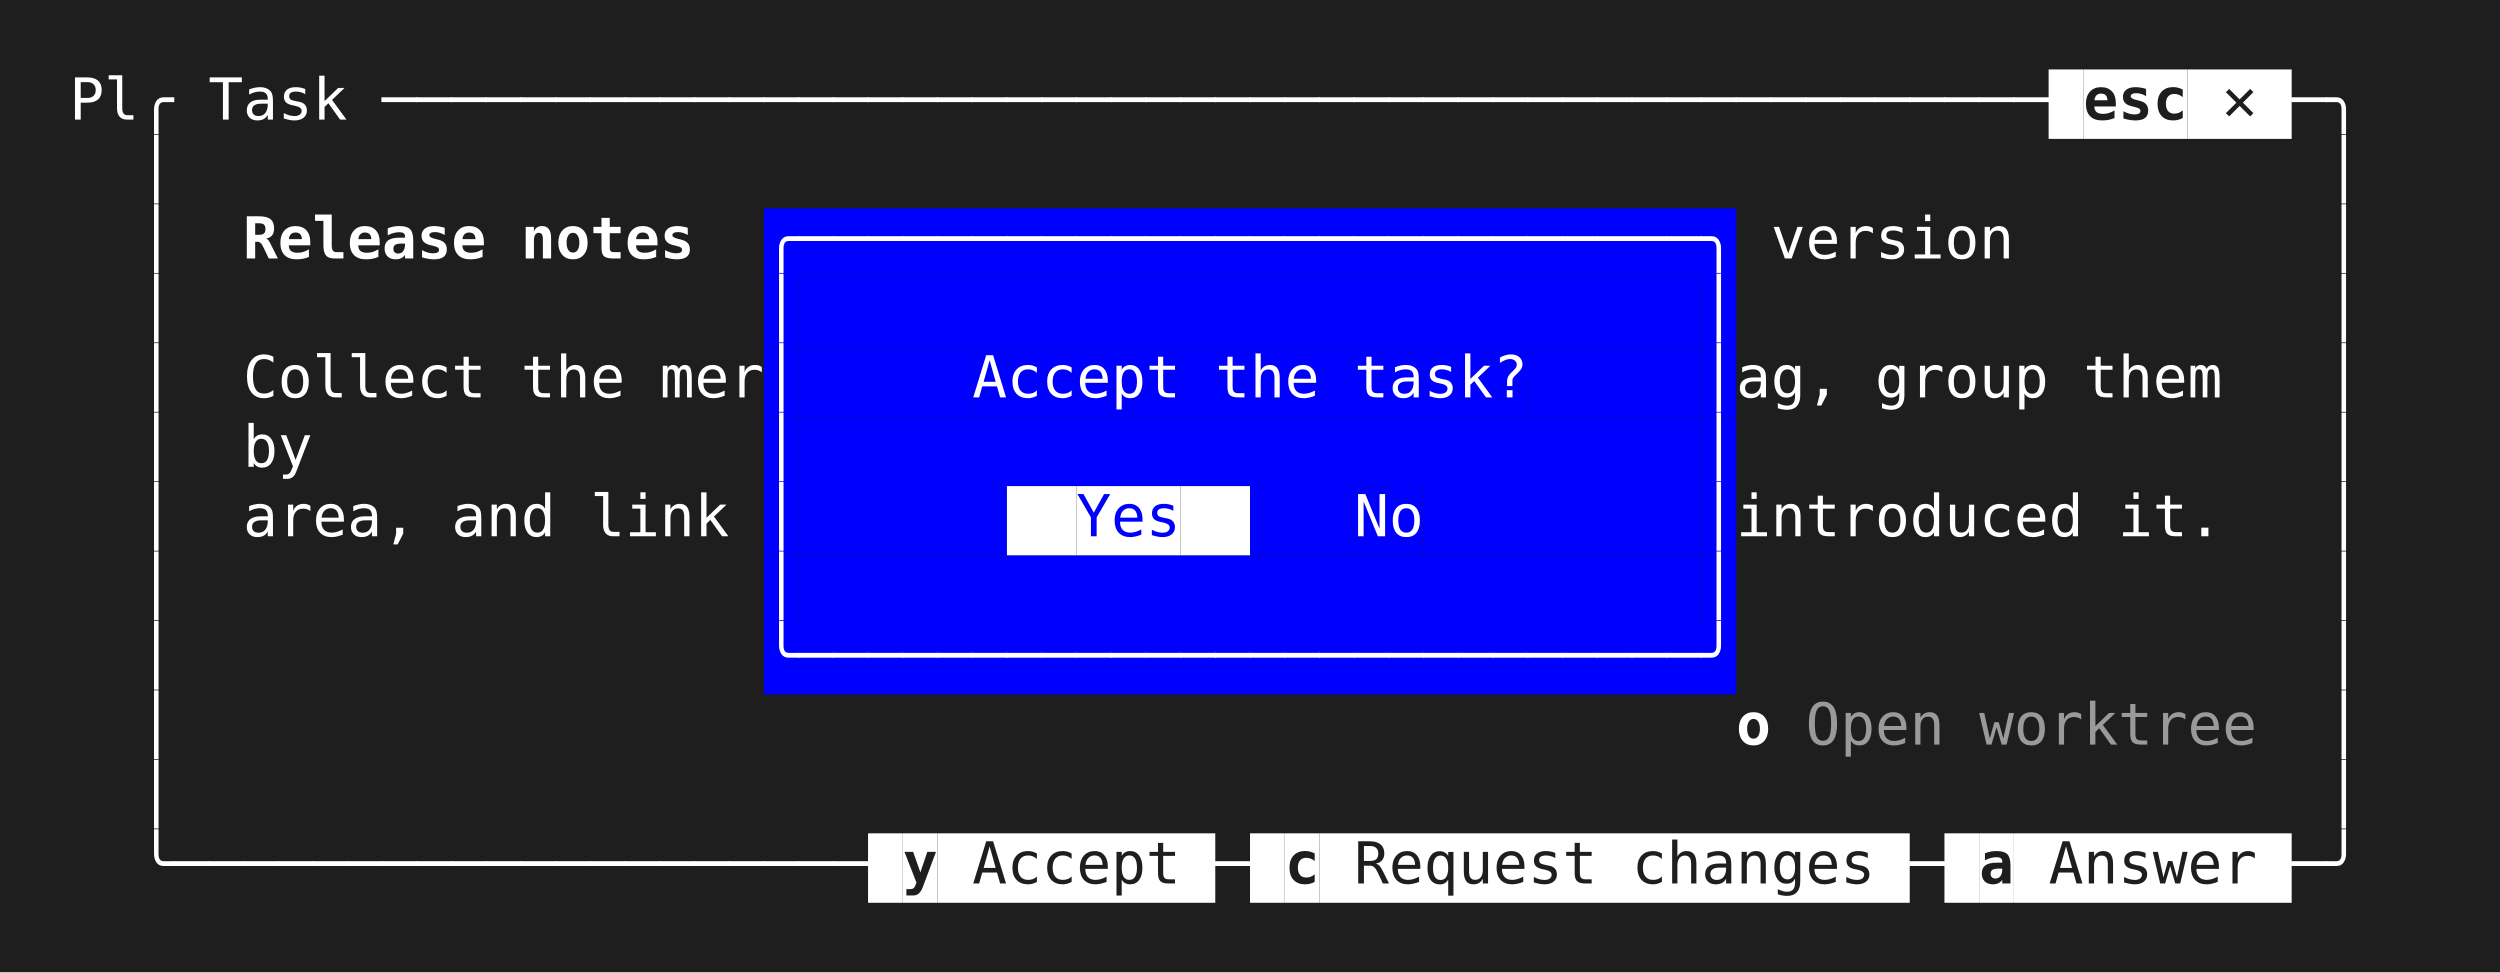
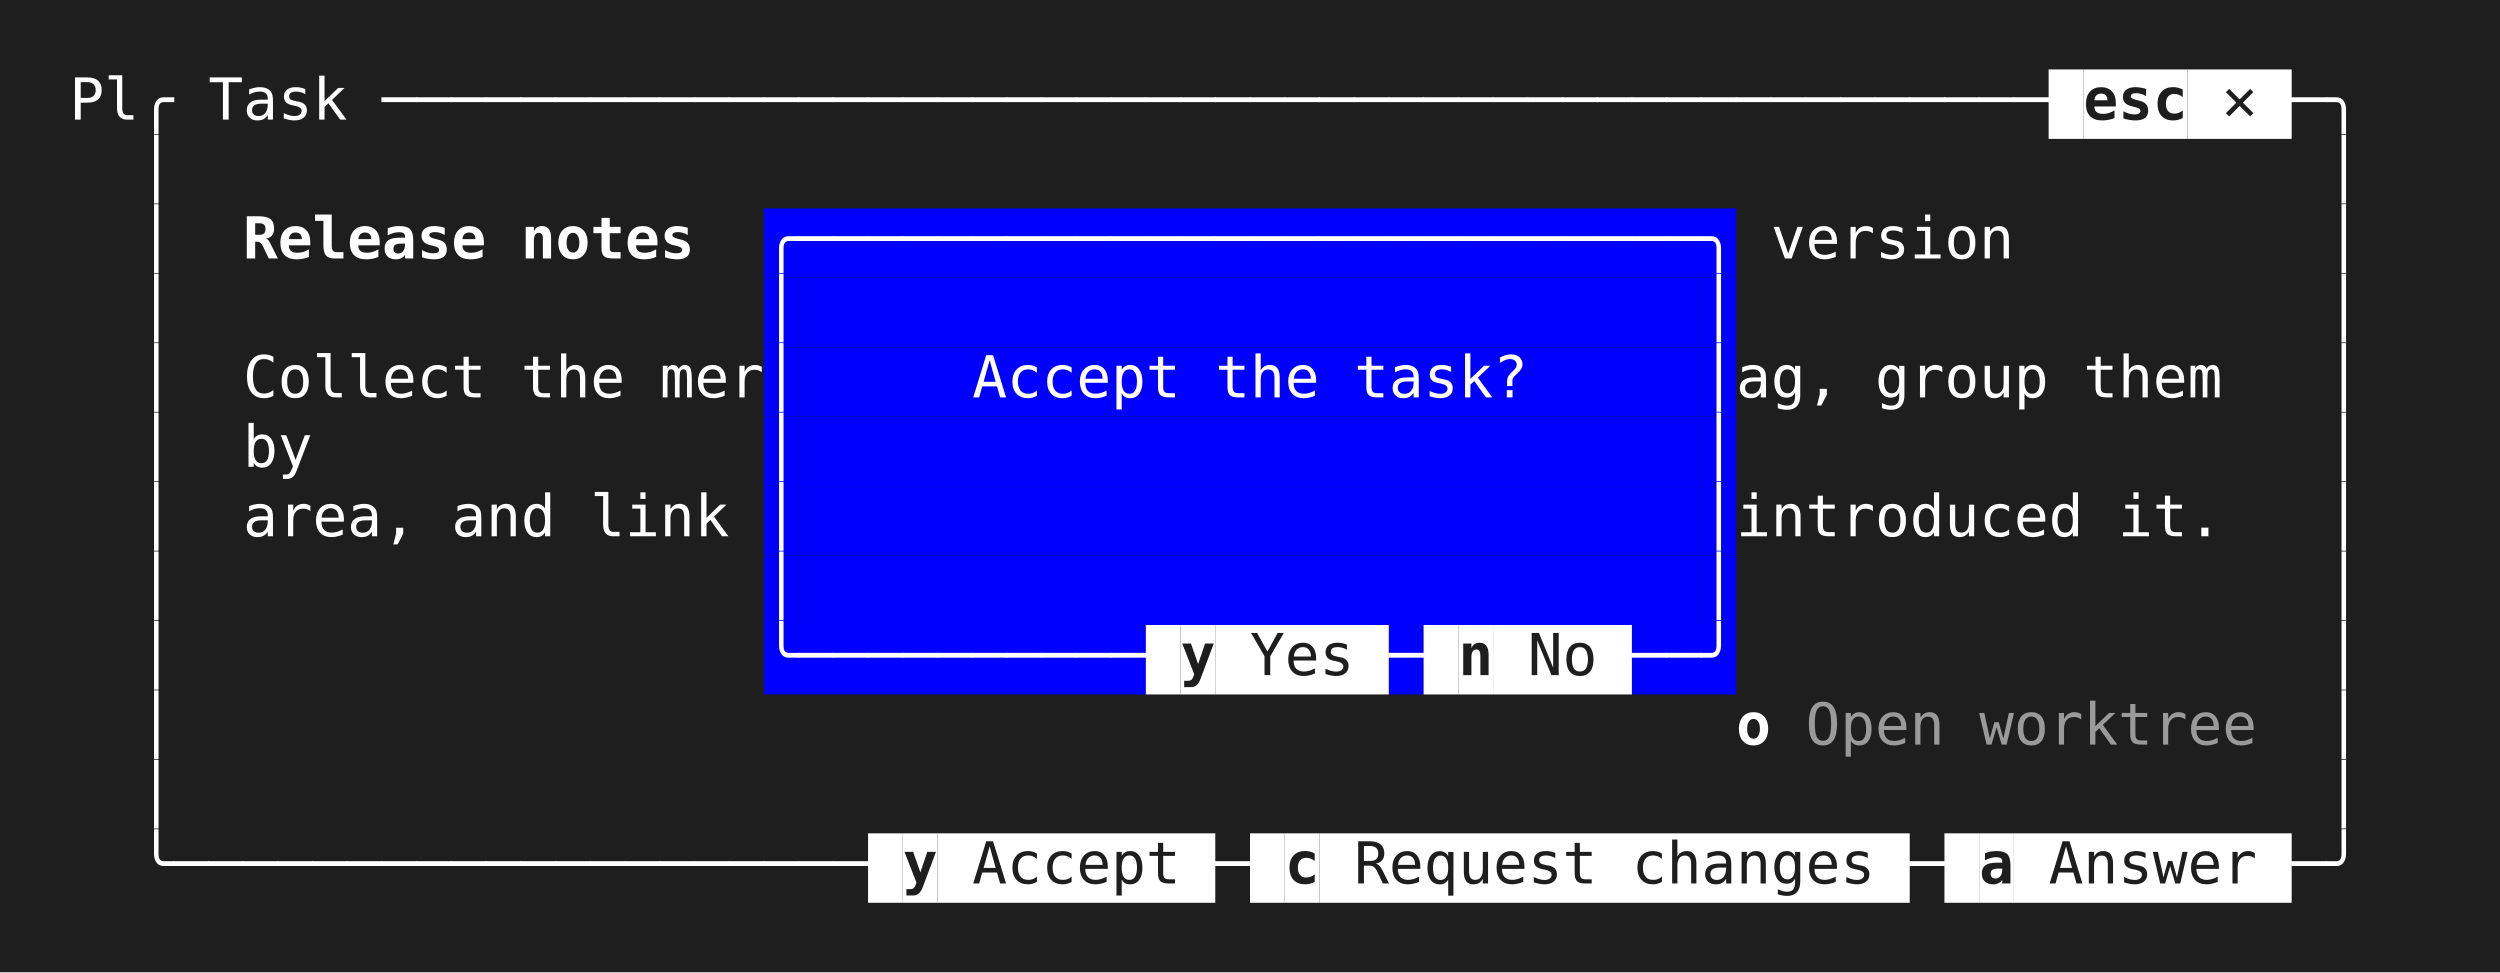
<svg xmlns="http://www.w3.org/2000/svg" width="648" height="252" viewBox="0 0 648 252">
  <rect width="100%" height="100%" fill="#1e1e1e" />
  <g font-family="Menlo, Consolas, 'DejaVu Sans Mono', monospace" font-size="15" xml:space="preserve">
    <g fill="#ffffff">
      <text x="18" y="31">P</text>
      <text x="27" y="31">l</text>
      <text x="36" y="31">╭</text>
      <text x="54" y="31">T</text>
      <text x="63" y="31">a</text>
      <text x="72" y="31">s</text>
      <text x="81" y="31">k</text>
      <text x="99" y="31">─</text>
      <text x="108" y="31">─</text>
      <text x="117" y="31">─</text>
      <text x="126" y="31">─</text>
      <text x="135" y="31">─</text>
      <text x="144" y="31">─</text>
      <text x="153" y="31">─</text>
      <text x="162" y="31">─</text>
      <text x="171" y="31">─</text>
      <text x="180" y="31">─</text>
      <text x="189" y="31">─</text>
      <text x="198" y="31">─</text>
      <text x="207" y="31">─</text>
      <text x="216" y="31">─</text>
      <text x="225" y="31">─</text>
      <text x="234" y="31">─</text>
      <text x="243" y="31">─</text>
      <text x="252" y="31">─</text>
      <text x="261" y="31">─</text>
      <text x="270" y="31">─</text>
      <text x="279" y="31">─</text>
      <text x="288" y="31">─</text>
      <text x="297" y="31">─</text>
      <text x="306" y="31">─</text>
      <text x="315" y="31">─</text>
      <text x="324" y="31">─</text>
      <text x="333" y="31">─</text>
      <text x="342" y="31">─</text>
      <text x="351" y="31">─</text>
      <text x="360" y="31">─</text>
      <text x="369" y="31">─</text>
      <text x="378" y="31">─</text>
      <text x="387" y="31">─</text>
      <text x="396" y="31">─</text>
      <text x="405" y="31">─</text>
      <text x="414" y="31">─</text>
      <text x="423" y="31">─</text>
      <text x="432" y="31">─</text>
      <text x="441" y="31">─</text>
      <text x="450" y="31">─</text>
      <text x="459" y="31">─</text>
      <text x="468" y="31">─</text>
      <text x="477" y="31">─</text>
      <text x="486" y="31">─</text>
      <text x="495" y="31">─</text>
      <text x="504" y="31">─</text>
      <text x="513" y="31">─</text>
      <text x="522" y="31">─</text>
    </g>
    <rect x="531" y="18" width="9" height="18" fill="#ffffff" />
    <rect x="540" y="18" width="27" height="18" fill="#ffffff" />
    <g fill="#1e1e1e" font-weight="bold">
      <text x="540" y="31">e</text>
      <text x="549" y="31">s</text>
      <text x="558" y="31">c</text>
    </g>
    <rect x="567" y="18" width="27" height="18" fill="#ffffff" />
    <g fill="#1e1e1e">
      <text x="576" y="31">✕</text>
    </g>
    <g fill="#ffffff">
      <text x="594" y="31">─</text>
      <text x="603" y="31">╮</text>
    </g>
    <g fill="#ffffff">
      <text x="36" y="49">│</text>
    </g>
    <g fill="#ffffff">
      <text x="603" y="49">│</text>
    </g>
    <g fill="#ffffff">
      <text x="36" y="67">│</text>
    </g>
    <g fill="#ffffff" font-weight="bold">
      <text x="63" y="67">R</text>
      <text x="72" y="67">e</text>
      <text x="81" y="67">l</text>
      <text x="90" y="67">e</text>
      <text x="99" y="67">a</text>
      <text x="108" y="67">s</text>
      <text x="117" y="67">e</text>
      <text x="135" y="67">n</text>
      <text x="144" y="67">o</text>
      <text x="153" y="67">t</text>
      <text x="162" y="67">e</text>
      <text x="171" y="67">s</text>
    </g>
    <rect x="198" y="54" width="252" height="18" fill="#0000ff" />
    <g fill="#ffffff">
      <text x="198" y="67">╭</text>
      <text x="207" y="67">─</text>
      <text x="216" y="67">─</text>
      <text x="225" y="67">─</text>
      <text x="234" y="67">─</text>
      <text x="243" y="67">─</text>
      <text x="252" y="67">─</text>
      <text x="261" y="67">─</text>
      <text x="270" y="67">─</text>
      <text x="279" y="67">─</text>
      <text x="288" y="67">─</text>
      <text x="297" y="67">─</text>
      <text x="306" y="67">─</text>
      <text x="315" y="67">─</text>
      <text x="324" y="67">─</text>
      <text x="333" y="67">─</text>
      <text x="342" y="67">─</text>
      <text x="351" y="67">─</text>
      <text x="360" y="67">─</text>
      <text x="369" y="67">─</text>
      <text x="378" y="67">─</text>
      <text x="387" y="67">─</text>
      <text x="396" y="67">─</text>
      <text x="405" y="67">─</text>
      <text x="414" y="67">─</text>
      <text x="423" y="67">─</text>
      <text x="432" y="67">─</text>
      <text x="441" y="67">╮</text>
    </g>
    <g fill="#ffffff">
      <text x="459" y="67">v</text>
      <text x="468" y="67">e</text>
      <text x="477" y="67">r</text>
      <text x="486" y="67">s</text>
      <text x="495" y="67">i</text>
      <text x="504" y="67">o</text>
      <text x="513" y="67">n</text>
    </g>
    <g fill="#ffffff">
      <text x="603" y="67">│</text>
    </g>
    <g fill="#ffffff">
      <text x="36" y="85">│</text>
    </g>
    <rect x="198" y="72" width="9" height="18" fill="#0000ff" />
    <g fill="#ffffff">
      <text x="198" y="85">│</text>
    </g>
    <rect x="207" y="72" width="234" height="18" fill="#0000ff" />
    <rect x="441" y="72" width="9" height="18" fill="#0000ff" />
    <g fill="#ffffff">
      <text x="441" y="85">│</text>
    </g>
    <g fill="#ffffff">
      <text x="603" y="85">│</text>
    </g>
    <g fill="#ffffff">
      <text x="36" y="103">│</text>
    </g>
    <g fill="#ffffff">
      <text x="63" y="103">C</text>
      <text x="72" y="103">o</text>
      <text x="81" y="103">l</text>
      <text x="90" y="103">l</text>
      <text x="99" y="103">e</text>
      <text x="108" y="103">c</text>
      <text x="117" y="103">t</text>
      <text x="135" y="103">t</text>
      <text x="144" y="103">h</text>
      <text x="153" y="103">e</text>
      <text x="171" y="103">m</text>
      <text x="180" y="103">e</text>
      <text x="189" y="103">r</text>
    </g>
    <rect x="198" y="90" width="9" height="18" fill="#0000ff" />
    <g fill="#ffffff">
      <text x="198" y="103">│</text>
    </g>
    <rect x="207" y="90" width="45" height="18" fill="#0000ff" />
    <rect x="252" y="90" width="144" height="18" fill="#0000ff" />
    <g fill="#ffffff">
      <text x="252" y="103">A</text>
      <text x="261" y="103">c</text>
      <text x="270" y="103">c</text>
      <text x="279" y="103">e</text>
      <text x="288" y="103">p</text>
      <text x="297" y="103">t</text>
      <text x="315" y="103">t</text>
      <text x="324" y="103">h</text>
      <text x="333" y="103">e</text>
      <text x="351" y="103">t</text>
      <text x="360" y="103">a</text>
      <text x="369" y="103">s</text>
      <text x="378" y="103">k</text>
      <text x="387" y="103">?</text>
    </g>
    <rect x="396" y="90" width="45" height="18" fill="#0000ff" />
    <rect x="441" y="90" width="9" height="18" fill="#0000ff" />
    <g fill="#ffffff">
      <text x="441" y="103">│</text>
    </g>
    <g fill="#ffffff">
      <text x="450" y="103">a</text>
      <text x="459" y="103">g</text>
      <text x="468" y="103">,</text>
      <text x="486" y="103">g</text>
      <text x="495" y="103">r</text>
      <text x="504" y="103">o</text>
      <text x="513" y="103">u</text>
      <text x="522" y="103">p</text>
      <text x="540" y="103">t</text>
      <text x="549" y="103">h</text>
      <text x="558" y="103">e</text>
      <text x="567" y="103">m</text>
    </g>
    <g fill="#ffffff">
      <text x="603" y="103">│</text>
    </g>
    <g fill="#ffffff">
      <text x="36" y="121">│</text>
    </g>
    <g fill="#ffffff">
      <text x="63" y="121">b</text>
      <text x="72" y="121">y</text>
    </g>
    <rect x="198" y="108" width="9" height="18" fill="#0000ff" />
    <g fill="#ffffff">
      <text x="198" y="121">│</text>
    </g>
    <rect x="207" y="108" width="234" height="18" fill="#0000ff" />
    <rect x="441" y="108" width="9" height="18" fill="#0000ff" />
    <g fill="#ffffff">
      <text x="441" y="121">│</text>
    </g>
    <g fill="#ffffff">
      <text x="603" y="121">│</text>
    </g>
    <g fill="#ffffff">
      <text x="36" y="139">│</text>
    </g>
    <g fill="#ffffff">
      <text x="63" y="139">a</text>
      <text x="72" y="139">r</text>
      <text x="81" y="139">e</text>
      <text x="90" y="139">a</text>
      <text x="99" y="139">,</text>
      <text x="117" y="139">a</text>
      <text x="126" y="139">n</text>
      <text x="135" y="139">d</text>
      <text x="153" y="139">l</text>
      <text x="162" y="139">i</text>
      <text x="171" y="139">n</text>
      <text x="180" y="139">k</text>
    </g>
    <rect x="198" y="126" width="9" height="18" fill="#0000ff" />
    <g fill="#ffffff">
      <text x="198" y="139">│</text>
    </g>
-     <rect x="207" y="126" width="54" height="18" fill="#0000ff" />
-     <rect x="261" y="126" width="18" height="18" fill="#ffffff" />
-     <rect x="279" y="126" width="27" height="18" fill="#ffffff" />
-     <g fill="#0000ff">
-       <text x="279" y="139">Y</text>
-       <text x="288" y="139">e</text>
-       <text x="297" y="139">s</text>
-     </g>
-     <rect x="306" y="126" width="18" height="18" fill="#ffffff" />
-     <rect x="324" y="126" width="27" height="18" fill="#0000ff" />
-     <rect x="351" y="126" width="18" height="18" fill="#0000ff" />
-     <g fill="#ffffff">
-       <text x="351" y="139">N</text>
-       <text x="360" y="139">o</text>
-     </g>
-     <rect x="369" y="126" width="72" height="18" fill="#0000ff" />
+     <rect x="207" y="126" width="234" height="18" fill="#0000ff" />
    <rect x="441" y="126" width="9" height="18" fill="#0000ff" />
    <g fill="#ffffff">
      <text x="441" y="139">│</text>
    </g>
    <g fill="#ffffff">
      <text x="450" y="139">i</text>
      <text x="459" y="139">n</text>
      <text x="468" y="139">t</text>
      <text x="477" y="139">r</text>
      <text x="486" y="139">o</text>
      <text x="495" y="139">d</text>
      <text x="504" y="139">u</text>
      <text x="513" y="139">c</text>
      <text x="522" y="139">e</text>
      <text x="531" y="139">d</text>
      <text x="549" y="139">i</text>
      <text x="558" y="139">t</text>
      <text x="567" y="139">.</text>
    </g>
    <g fill="#ffffff">
      <text x="603" y="139">│</text>
    </g>
    <g fill="#ffffff">
      <text x="36" y="157">│</text>
    </g>
    <rect x="198" y="144" width="9" height="18" fill="#0000ff" />
    <g fill="#ffffff">
      <text x="198" y="157">│</text>
    </g>
    <rect x="207" y="144" width="234" height="18" fill="#0000ff" />
    <rect x="441" y="144" width="9" height="18" fill="#0000ff" />
    <g fill="#ffffff">
      <text x="441" y="157">│</text>
    </g>
    <g fill="#ffffff">
      <text x="603" y="157">│</text>
    </g>
    <g fill="#ffffff">
      <text x="36" y="175">│</text>
    </g>
-     <rect x="198" y="162" width="252" height="18" fill="#0000ff" />
+     <rect x="198" y="162" width="99" height="18" fill="#0000ff" />
    <g fill="#ffffff">
      <text x="198" y="175">╰</text>
      <text x="207" y="175">─</text>
      <text x="216" y="175">─</text>
      <text x="225" y="175">─</text>
      <text x="234" y="175">─</text>
      <text x="243" y="175">─</text>
      <text x="252" y="175">─</text>
      <text x="261" y="175">─</text>
      <text x="270" y="175">─</text>
      <text x="279" y="175">─</text>
      <text x="288" y="175">─</text>
-       <text x="297" y="175">─</text>
-       <text x="306" y="175">─</text>
-       <text x="315" y="175">─</text>
-       <text x="324" y="175">─</text>
-       <text x="333" y="175">─</text>
-       <text x="342" y="175">─</text>
-       <text x="351" y="175">─</text>
+     </g>
+     <rect x="297" y="162" width="9" height="18" fill="#ffffff" />
+     <rect x="306" y="162" width="9" height="18" fill="#ffffff" />
+     <g fill="#1e1e1e" font-weight="bold">
+       <text x="306" y="175">y</text>
+     </g>
+     <rect x="315" y="162" width="45" height="18" fill="#ffffff" />
+     <g fill="#1e1e1e">
+       <text x="324" y="175">Y</text>
+       <text x="333" y="175">e</text>
+       <text x="342" y="175">s</text>
+     </g>
+     <rect x="360" y="162" width="9" height="18" fill="#0000ff" />
+     <g fill="#ffffff">
      <text x="360" y="175">─</text>
-       <text x="369" y="175">─</text>
-       <text x="378" y="175">─</text>
-       <text x="387" y="175">─</text>
-       <text x="396" y="175">─</text>
-       <text x="405" y="175">─</text>
-       <text x="414" y="175">─</text>
+     </g>
+     <rect x="369" y="162" width="9" height="18" fill="#ffffff" />
+     <rect x="378" y="162" width="9" height="18" fill="#ffffff" />
+     <g fill="#1e1e1e" font-weight="bold">
+       <text x="378" y="175">n</text>
+     </g>
+     <rect x="387" y="162" width="36" height="18" fill="#ffffff" />
+     <g fill="#1e1e1e">
+       <text x="396" y="175">N</text>
+       <text x="405" y="175">o</text>
+     </g>
+     <rect x="423" y="162" width="27" height="18" fill="#0000ff" />
+     <g fill="#ffffff">
      <text x="423" y="175">─</text>
      <text x="432" y="175">─</text>
      <text x="441" y="175">╯</text>
    </g>
    <g fill="#ffffff">
      <text x="603" y="175">│</text>
    </g>
    <g fill="#ffffff">
      <text x="36" y="193">│</text>
    </g>
    <g fill="#ffffff" font-weight="bold">
      <text x="450" y="193">o</text>
    </g>
    <g fill="#ffffff" fill-opacity="0.55">
      <text x="468" y="193">O</text>
      <text x="477" y="193">p</text>
      <text x="486" y="193">e</text>
      <text x="495" y="193">n</text>
      <text x="513" y="193">w</text>
      <text x="522" y="193">o</text>
      <text x="531" y="193">r</text>
      <text x="540" y="193">k</text>
      <text x="549" y="193">t</text>
      <text x="558" y="193">r</text>
      <text x="567" y="193">e</text>
      <text x="576" y="193">e</text>
    </g>
    <g fill="#ffffff">
      <text x="603" y="193">│</text>
    </g>
    <g fill="#ffffff">
      <text x="36" y="211">│</text>
    </g>
    <g fill="#ffffff">
      <text x="603" y="211">│</text>
    </g>
    <g fill="#ffffff">
      <text x="36" y="229">╰</text>
      <text x="45" y="229">─</text>
      <text x="54" y="229">─</text>
      <text x="63" y="229">─</text>
      <text x="72" y="229">─</text>
      <text x="81" y="229">─</text>
      <text x="90" y="229">─</text>
      <text x="99" y="229">─</text>
      <text x="108" y="229">─</text>
      <text x="117" y="229">─</text>
      <text x="126" y="229">─</text>
      <text x="135" y="229">─</text>
      <text x="144" y="229">─</text>
      <text x="153" y="229">─</text>
      <text x="162" y="229">─</text>
      <text x="171" y="229">─</text>
      <text x="180" y="229">─</text>
      <text x="189" y="229">─</text>
      <text x="198" y="229">─</text>
      <text x="207" y="229">─</text>
      <text x="216" y="229">─</text>
    </g>
    <rect x="225" y="216" width="9" height="18" fill="#ffffff" />
    <rect x="234" y="216" width="9" height="18" fill="#ffffff" />
    <g fill="#1e1e1e" font-weight="bold">
      <text x="234" y="229">y</text>
    </g>
    <rect x="243" y="216" width="72" height="18" fill="#ffffff" />
    <g fill="#1e1e1e">
      <text x="252" y="229">A</text>
      <text x="261" y="229">c</text>
      <text x="270" y="229">c</text>
      <text x="279" y="229">e</text>
      <text x="288" y="229">p</text>
      <text x="297" y="229">t</text>
    </g>
    <g fill="#ffffff">
      <text x="315" y="229">─</text>
    </g>
    <rect x="324" y="216" width="9" height="18" fill="#ffffff" />
    <rect x="333" y="216" width="9" height="18" fill="#ffffff" />
    <g fill="#1e1e1e" font-weight="bold">
      <text x="333" y="229">c</text>
    </g>
    <rect x="342" y="216" width="153" height="18" fill="#ffffff" />
    <g fill="#1e1e1e">
      <text x="351" y="229">R</text>
      <text x="360" y="229">e</text>
      <text x="369" y="229">q</text>
      <text x="378" y="229">u</text>
      <text x="387" y="229">e</text>
      <text x="396" y="229">s</text>
      <text x="405" y="229">t</text>
      <text x="423" y="229">c</text>
      <text x="432" y="229">h</text>
      <text x="441" y="229">a</text>
      <text x="450" y="229">n</text>
      <text x="459" y="229">g</text>
      <text x="468" y="229">e</text>
      <text x="477" y="229">s</text>
    </g>
    <g fill="#ffffff">
      <text x="495" y="229">─</text>
    </g>
    <rect x="504" y="216" width="9" height="18" fill="#ffffff" />
    <rect x="513" y="216" width="9" height="18" fill="#ffffff" />
    <g fill="#1e1e1e" font-weight="bold">
      <text x="513" y="229">a</text>
    </g>
    <rect x="522" y="216" width="72" height="18" fill="#ffffff" />
    <g fill="#1e1e1e">
      <text x="531" y="229">A</text>
      <text x="540" y="229">n</text>
      <text x="549" y="229">s</text>
      <text x="558" y="229">w</text>
      <text x="567" y="229">e</text>
      <text x="576" y="229">r</text>
    </g>
    <g fill="#ffffff">
      <text x="594" y="229">─</text>
      <text x="603" y="229">╯</text>
    </g>
  </g>
</svg>
